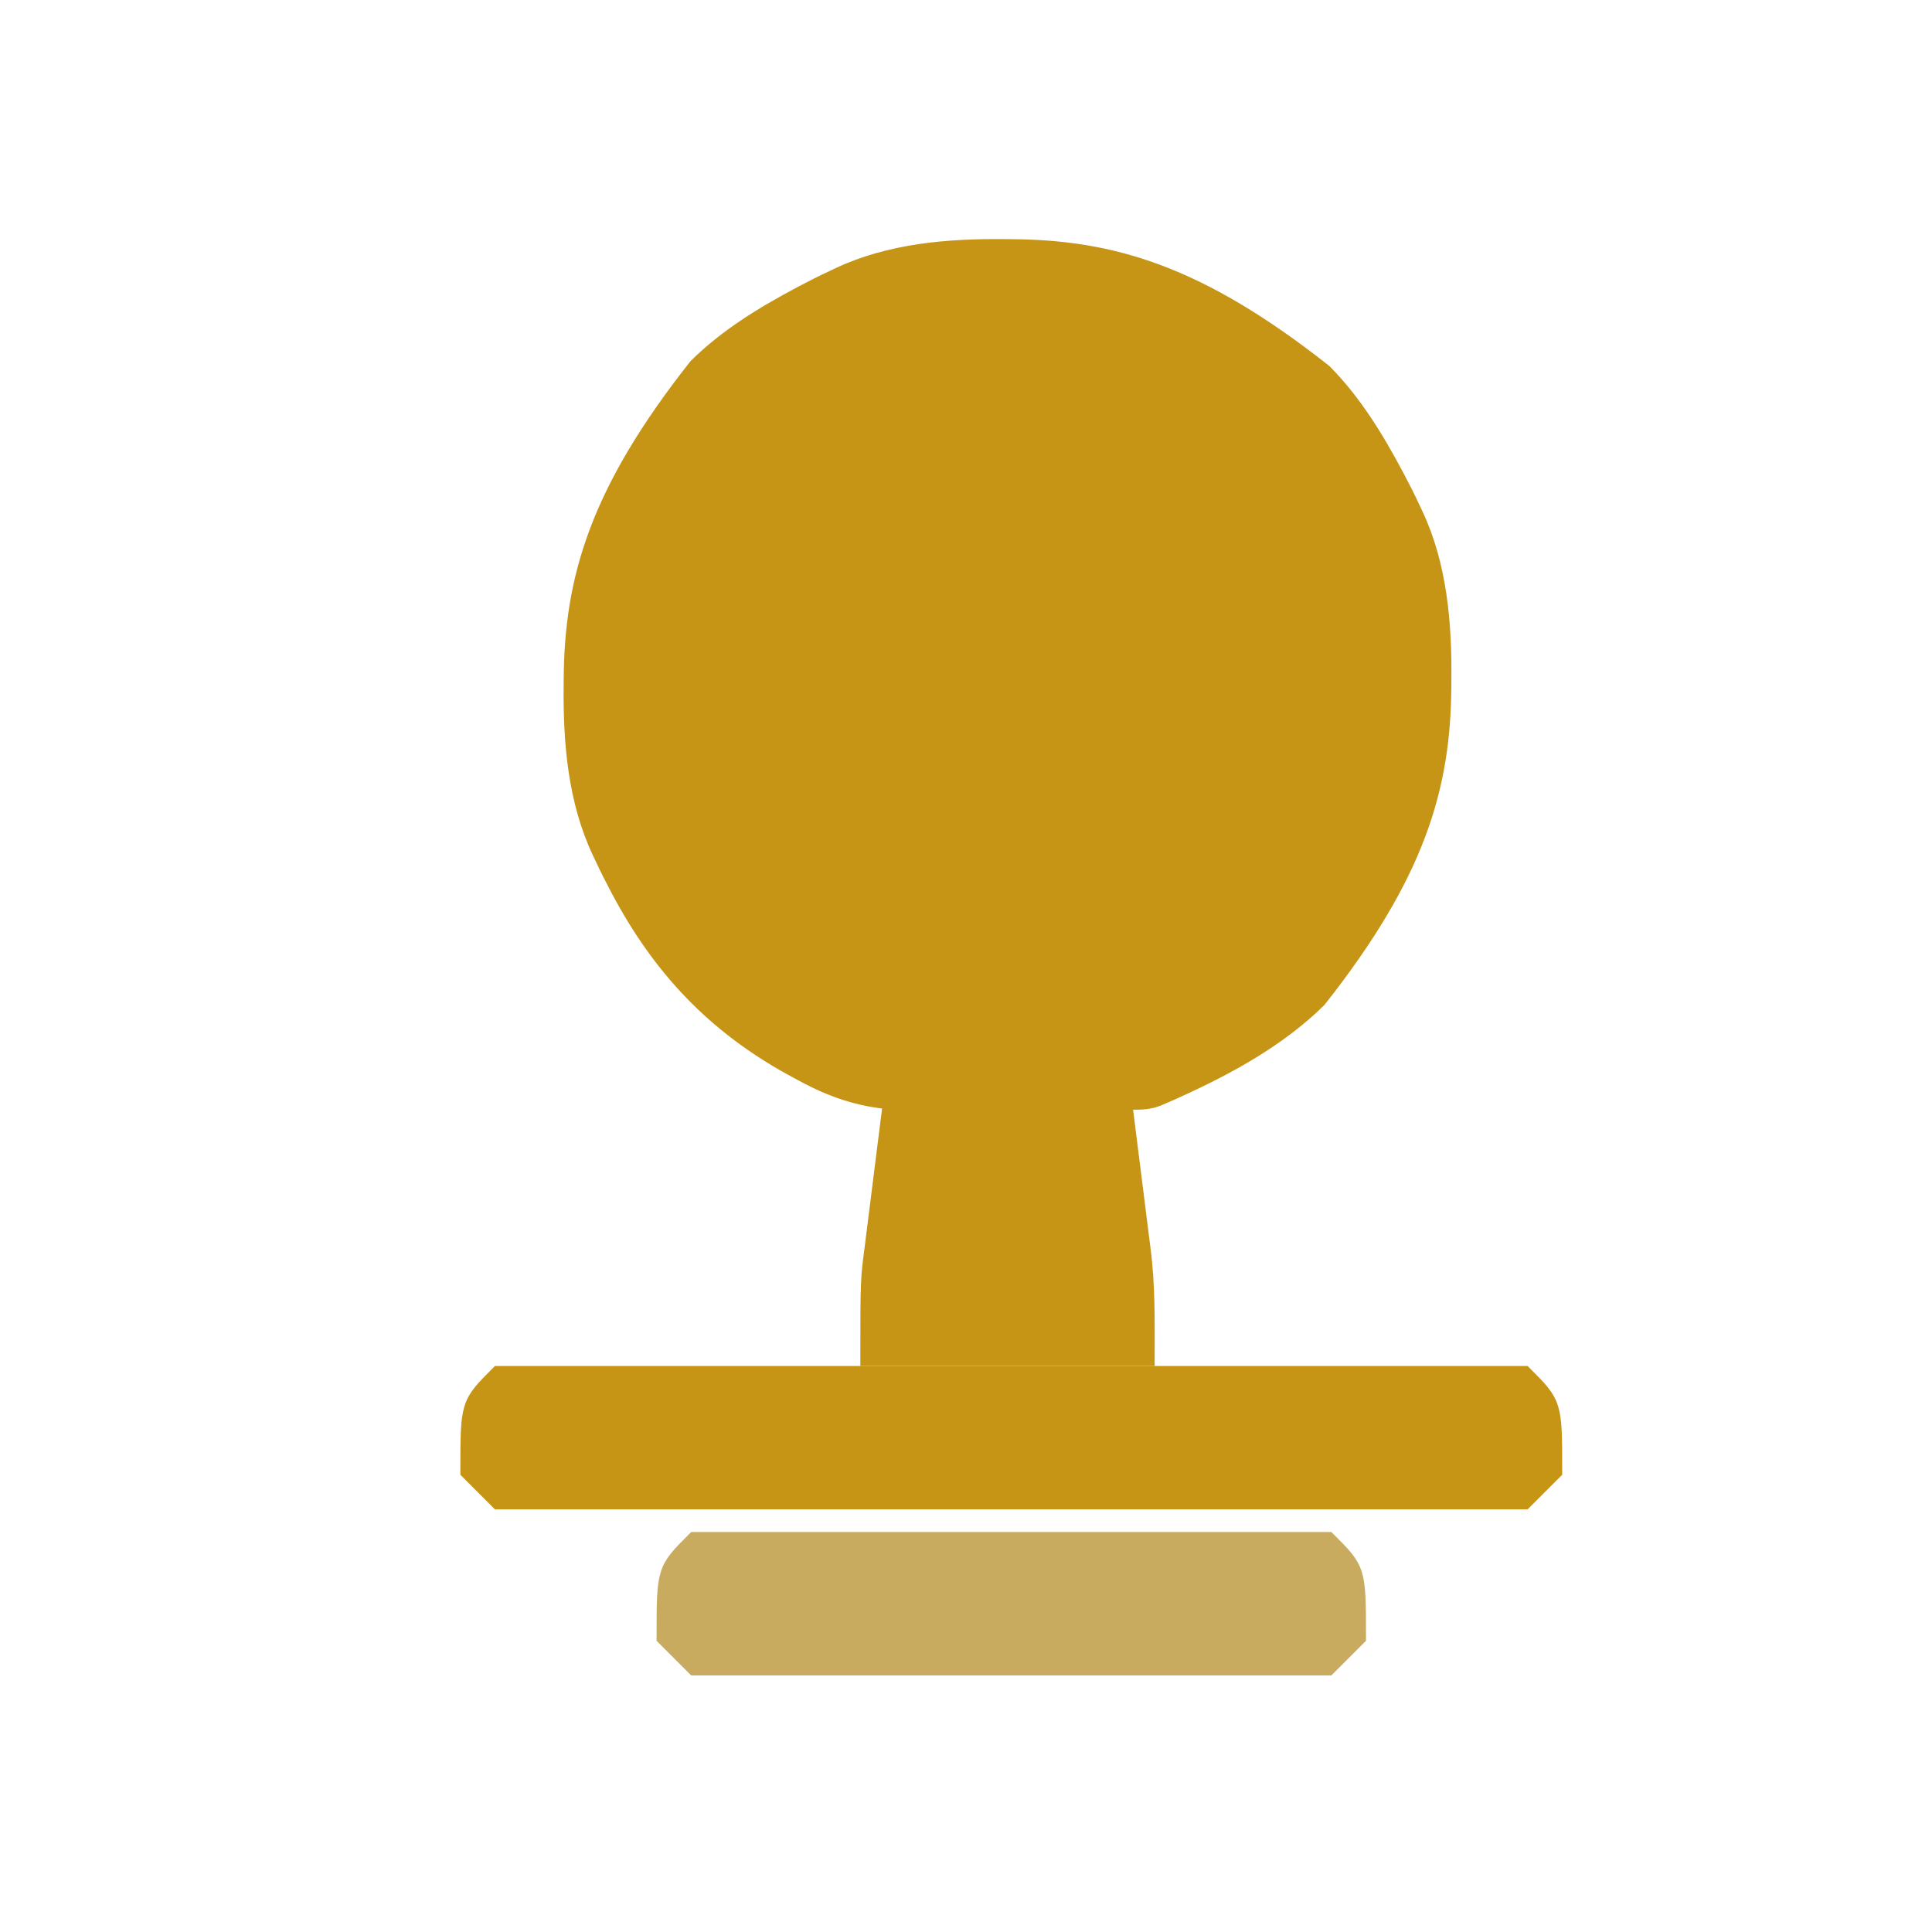
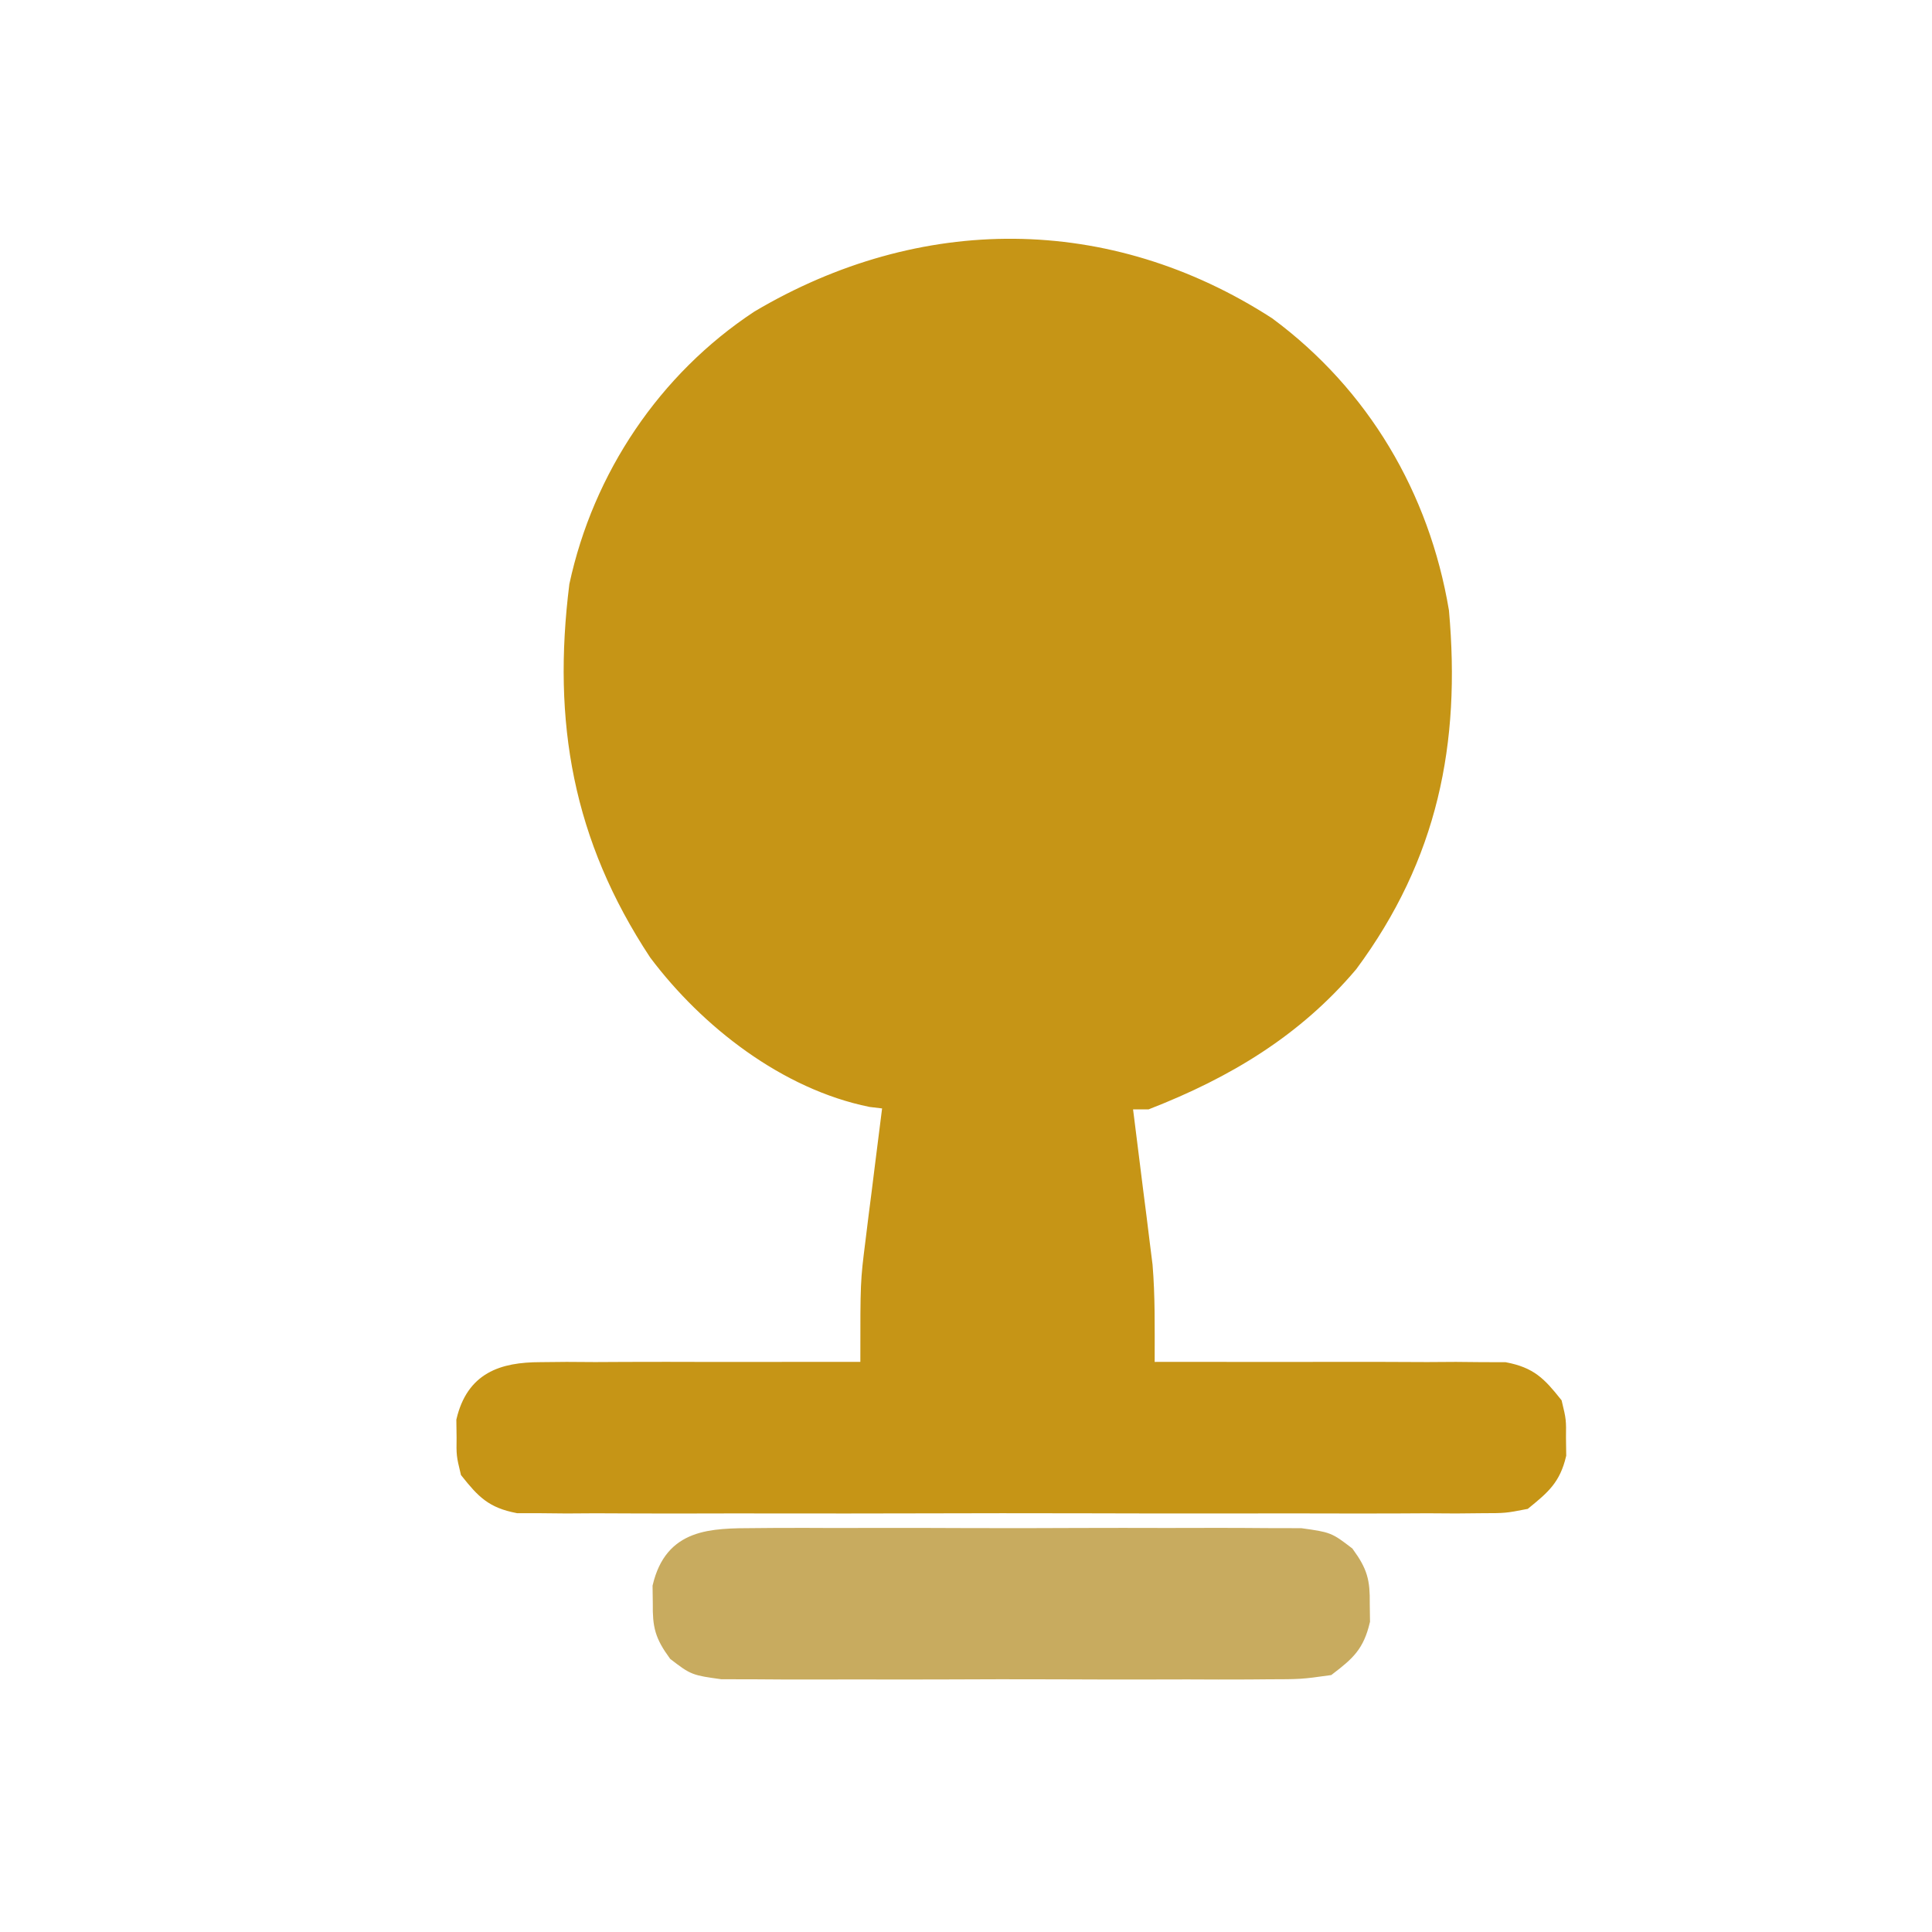
- <svg xmlns="http://www.w3.org/2000/svg" data-engine="color-cutout-detail" width="256" height="256" viewBox="0 0 256 256">
-   <path d="M0 0 C0.308 0.003 0.616 0.005 0.924 0.007 C14.339 0.084 25.862 3.452 42.482 16.568 C46.44 20.578 49.36 25.365 51.991 30.315 C52.047 30.419 52.102 30.522 52.158 30.628 C52.87 31.962 53.546 33.308 54.182 34.679 C54.297 34.927 54.415 35.173 54.533 35.42 C57.736 42.187 58.383 49.952 58.307 57.324 C58.304 57.632 58.302 57.94 58.3 58.248 C58.223 71.663 54.855 83.186 41.739 99.806 C36.441 105.035 29.722 108.695 22.991 111.753 C22.899 111.795 22.806 111.838 22.71 111.882 C22.181 112.124 21.649 112.359 21.112 112.583 C20.881 112.68 20.652 112.782 20.423 112.884 C18.976 113.461 17.526 113.378 15.991 113.315 C16.007 113.436 16.022 113.556 16.038 113.681 C16.42 116.662 16.796 119.645 17.165 122.628 C17.343 124.071 17.524 125.513 17.71 126.955 C17.872 128.217 18.03 129.48 18.184 130.743 C18.265 131.407 18.348 132.071 18.436 132.734 C19.08 137.654 18.991 142.276 18.991 147.315 C6.781 147.315 -5.429 147.315 -18.009 147.315 C-18.009 136.932 -18.009 136.932 -17.403 132.355 C-17.315 131.678 -17.233 131.002 -17.151 130.325 C-16.996 129.06 -16.835 127.796 -16.672 126.533 C-16.487 125.087 -16.307 123.64 -16.128 122.194 C-15.762 119.233 -15.388 116.274 -15.009 113.315 C-15.158 113.301 -15.307 113.286 -15.46 113.271 C-19.878 112.809 -23.392 111.453 -27.259 109.315 C-27.541 109.161 -27.822 109.007 -28.104 108.854 C-38.383 103.204 -45.526 95.629 -51.009 85.315 C-51.064 85.212 -51.119 85.109 -51.176 85.002 C-51.887 83.669 -52.563 82.323 -53.199 80.952 C-53.315 80.704 -53.432 80.458 -53.55 80.211 C-56.753 73.444 -57.4 65.678 -57.324 58.307 C-57.321 57.998 -57.319 57.69 -57.317 57.382 C-57.24 43.968 -53.872 32.445 -40.756 15.825 C-36.746 11.867 -31.959 8.947 -27.009 6.315 C-26.905 6.26 -26.802 6.205 -26.696 6.148 C-25.362 5.437 -24.016 4.761 -22.645 4.125 C-22.398 4.009 -22.151 3.892 -21.904 3.774 C-15.137 0.571 -7.372 -0.076 0 0 Z " fill="#C69516" transform="translate(133.009,32.6846)" stroke="#C69516" stroke-width="2" />
-   <path d="M0 0 C44.88 0 89.76 0 136 0 C140 4 140 4 140 13 C138.68 14.32 137.36 15.64 136 17 C91.12 17 46.24 17 0 17 C-1.32 15.68 -2.64 14.36 -4 13 C-4 4 -4 4 0 0 Z " fill="#C69516" transform="translate(66,182)" stroke="#C69516" stroke-width="2" />
-   <path d="M0 0 C27.72 0 55.44 0 84 0 C88 4 88 4 88 13 C86.68 14.32 85.36 15.64 84 17 C56.28 17 28.56 17 0 17 C-1.32 15.68 -2.64 14.36 -4 13 C-4 4 -4 4 0 0 Z " fill="#C8AB5F" transform="translate(92,204)" stroke="#C8AB5F" stroke-width="2" />
+ <svg xmlns="http://www.w3.org/2000/svg" data-engine="color-cutout" width="256" height="256" viewBox="0 0 256 256">
+   <path d="M0 0 C12.493 9.248 20.435 22.715 23 38 C24.56 55.45 21.517 70.494 10.93 84.797 C3.609 93.456 -5.519 98.906 -16 103 C-16.99 103 -17.98 103 -19 103 C-18.955 103.355 -18.955 103.355 -18.725 105.152 C-18.311 108.413 -17.905 111.675 -17.5 114.938 C-17.357 116.054 -17.214 117.171 -17.066 118.322 C-16.931 119.421 -16.796 120.52 -16.656 121.652 C-16.593 122.152 -16.593 122.152 -16.275 124.683 C-15.936 128.776 -16 132.893 -16 137 C-28.21 137 -40.42 137 -53 137 C-53 126.875 -53 126.875 -52.344 121.652 C-52.276 121.103 -52.276 121.103 -51.934 118.322 C-51.791 117.205 -51.647 116.088 -51.5 114.938 C-51.357 113.786 -51.214 112.634 -51.066 111.447 C-50.716 108.631 -50.36 105.815 -50 103 C-50.861 102.897 -51.722 102.794 -52.609 102.688 C-63.834 100.412 -74.253 92.317 -81.031 83.297 C-91.117 67.997 -93.824 52.605 -91.57 34.559 C-88.455 20.116 -79.811 7.241 -67.5 -0.875 C-45.943 -13.635 -21.219 -13.701 0 0 Z " fill="#C69516" transform="translate(168,43)" stroke="#C69516" stroke-width="2" />
+   <path d="M0 0 C1.144 -0.011 2.288 -0.023 3.467 -0.034 C4.092 -0.03 4.092 -0.03 7.258 -0.01 C8.578 -0.017 9.899 -0.024 11.26 -0.031 C14.88 -0.045 18.499 -0.042 22.119 -0.029 C25.907 -0.019 29.696 -0.029 33.484 -0.035 C39.846 -0.042 46.208 -0.033 52.57 -0.014 C59.925 0.008 67.28 0.001 74.635 -0.021 C80.95 -0.039 87.265 -0.042 93.581 -0.031 C97.352 -0.025 101.124 -0.024 104.896 -0.037 C109.1 -0.047 113.303 -0.032 117.508 -0.01 C118.759 -0.018 120.01 -0.026 121.299 -0.034 C121.871 -0.029 121.871 -0.029 124.766 0 C125.76 0.002 126.754 0.003 127.778 0.005 C131.105 0.647 132.296 1.894 134.383 4.508 C134.914 6.727 134.914 6.727 134.883 9.008 C134.888 9.384 134.888 9.384 134.914 11.289 C134.173 14.382 132.83 15.509 130.383 17.508 C127.778 18.011 127.778 18.011 124.766 18.016 C123.622 18.027 122.478 18.038 121.299 18.05 C120.048 18.042 118.797 18.034 117.508 18.026 C116.847 18.029 116.847 18.029 113.506 18.047 C109.886 18.061 106.267 18.058 102.647 18.045 C98.858 18.035 95.07 18.044 91.281 18.051 C84.919 18.058 78.557 18.049 72.195 18.029 C64.84 18.008 57.486 18.015 50.13 18.037 C43.815 18.055 37.5 18.057 31.185 18.047 C27.413 18.041 23.642 18.04 19.87 18.053 C15.666 18.063 11.462 18.048 7.258 18.026 C6.632 18.03 6.632 18.03 3.467 18.05 C2.895 18.044 2.895 18.044 0 18.016 C-0.994 18.014 -1.988 18.013 -3.012 18.011 C-6.339 17.368 -7.53 16.122 -9.617 13.508 C-10.148 11.289 -10.148 11.289 -10.117 9.008 C-10.127 8.255 -10.138 7.502 -10.148 6.727 C-8.852 1.313 -5.121 0.008 0 0 Z " fill="#C69516" transform="translate(71.6172,181.492)" stroke="#C69516" stroke-width="2" />
+   <path d="M0 0 C0.813 -0.007 1.627 -0.014 2.465 -0.021 C5.152 -0.039 7.837 -0.027 10.523 -0.014 C12.391 -0.016 14.259 -0.02 16.127 -0.025 C20.041 -0.031 23.955 -0.023 27.869 -0.004 C32.886 0.019 37.903 0.006 42.92 -0.018 C46.778 -0.033 50.634 -0.028 54.491 -0.018 C56.341 -0.015 58.191 -0.018 60.041 -0.028 C62.627 -0.038 65.211 -0.022 67.797 0 C69.268 0.003 70.74 0.006 72.255 0.01 C75.898 0.518 75.898 0.518 78.372 2.411 C80.125 4.831 80.439 6.055 80.398 9.018 C80.404 9.394 80.404 9.394 80.43 11.299 C79.668 14.481 78.497 15.528 75.898 17.518 C72.255 18.026 72.255 18.026 67.797 18.035 C67.39 18.039 67.39 18.039 65.332 18.056 C62.645 18.074 59.96 18.062 57.273 18.049 C55.405 18.052 53.537 18.055 51.669 18.06 C47.755 18.066 43.842 18.058 39.928 18.039 C34.91 18.016 29.894 18.029 24.876 18.053 C21.019 18.068 17.163 18.063 13.306 18.053 C11.456 18.05 9.606 18.053 7.756 18.063 C5.17 18.073 2.586 18.057 0 18.035 C-1.471 18.032 -2.943 18.029 -4.458 18.026 C-8.102 17.518 -8.102 17.518 -10.575 15.624 C-12.329 13.204 -12.642 11.98 -12.602 9.018 C-12.612 8.265 -12.622 7.512 -12.633 6.736 C-11.036 0.068 -5.978 0.013 0 0 Z " fill="#C8AB5F" transform="translate(100.102,203.482)" stroke="#C8AB5F" stroke-width="2" />
</svg>
